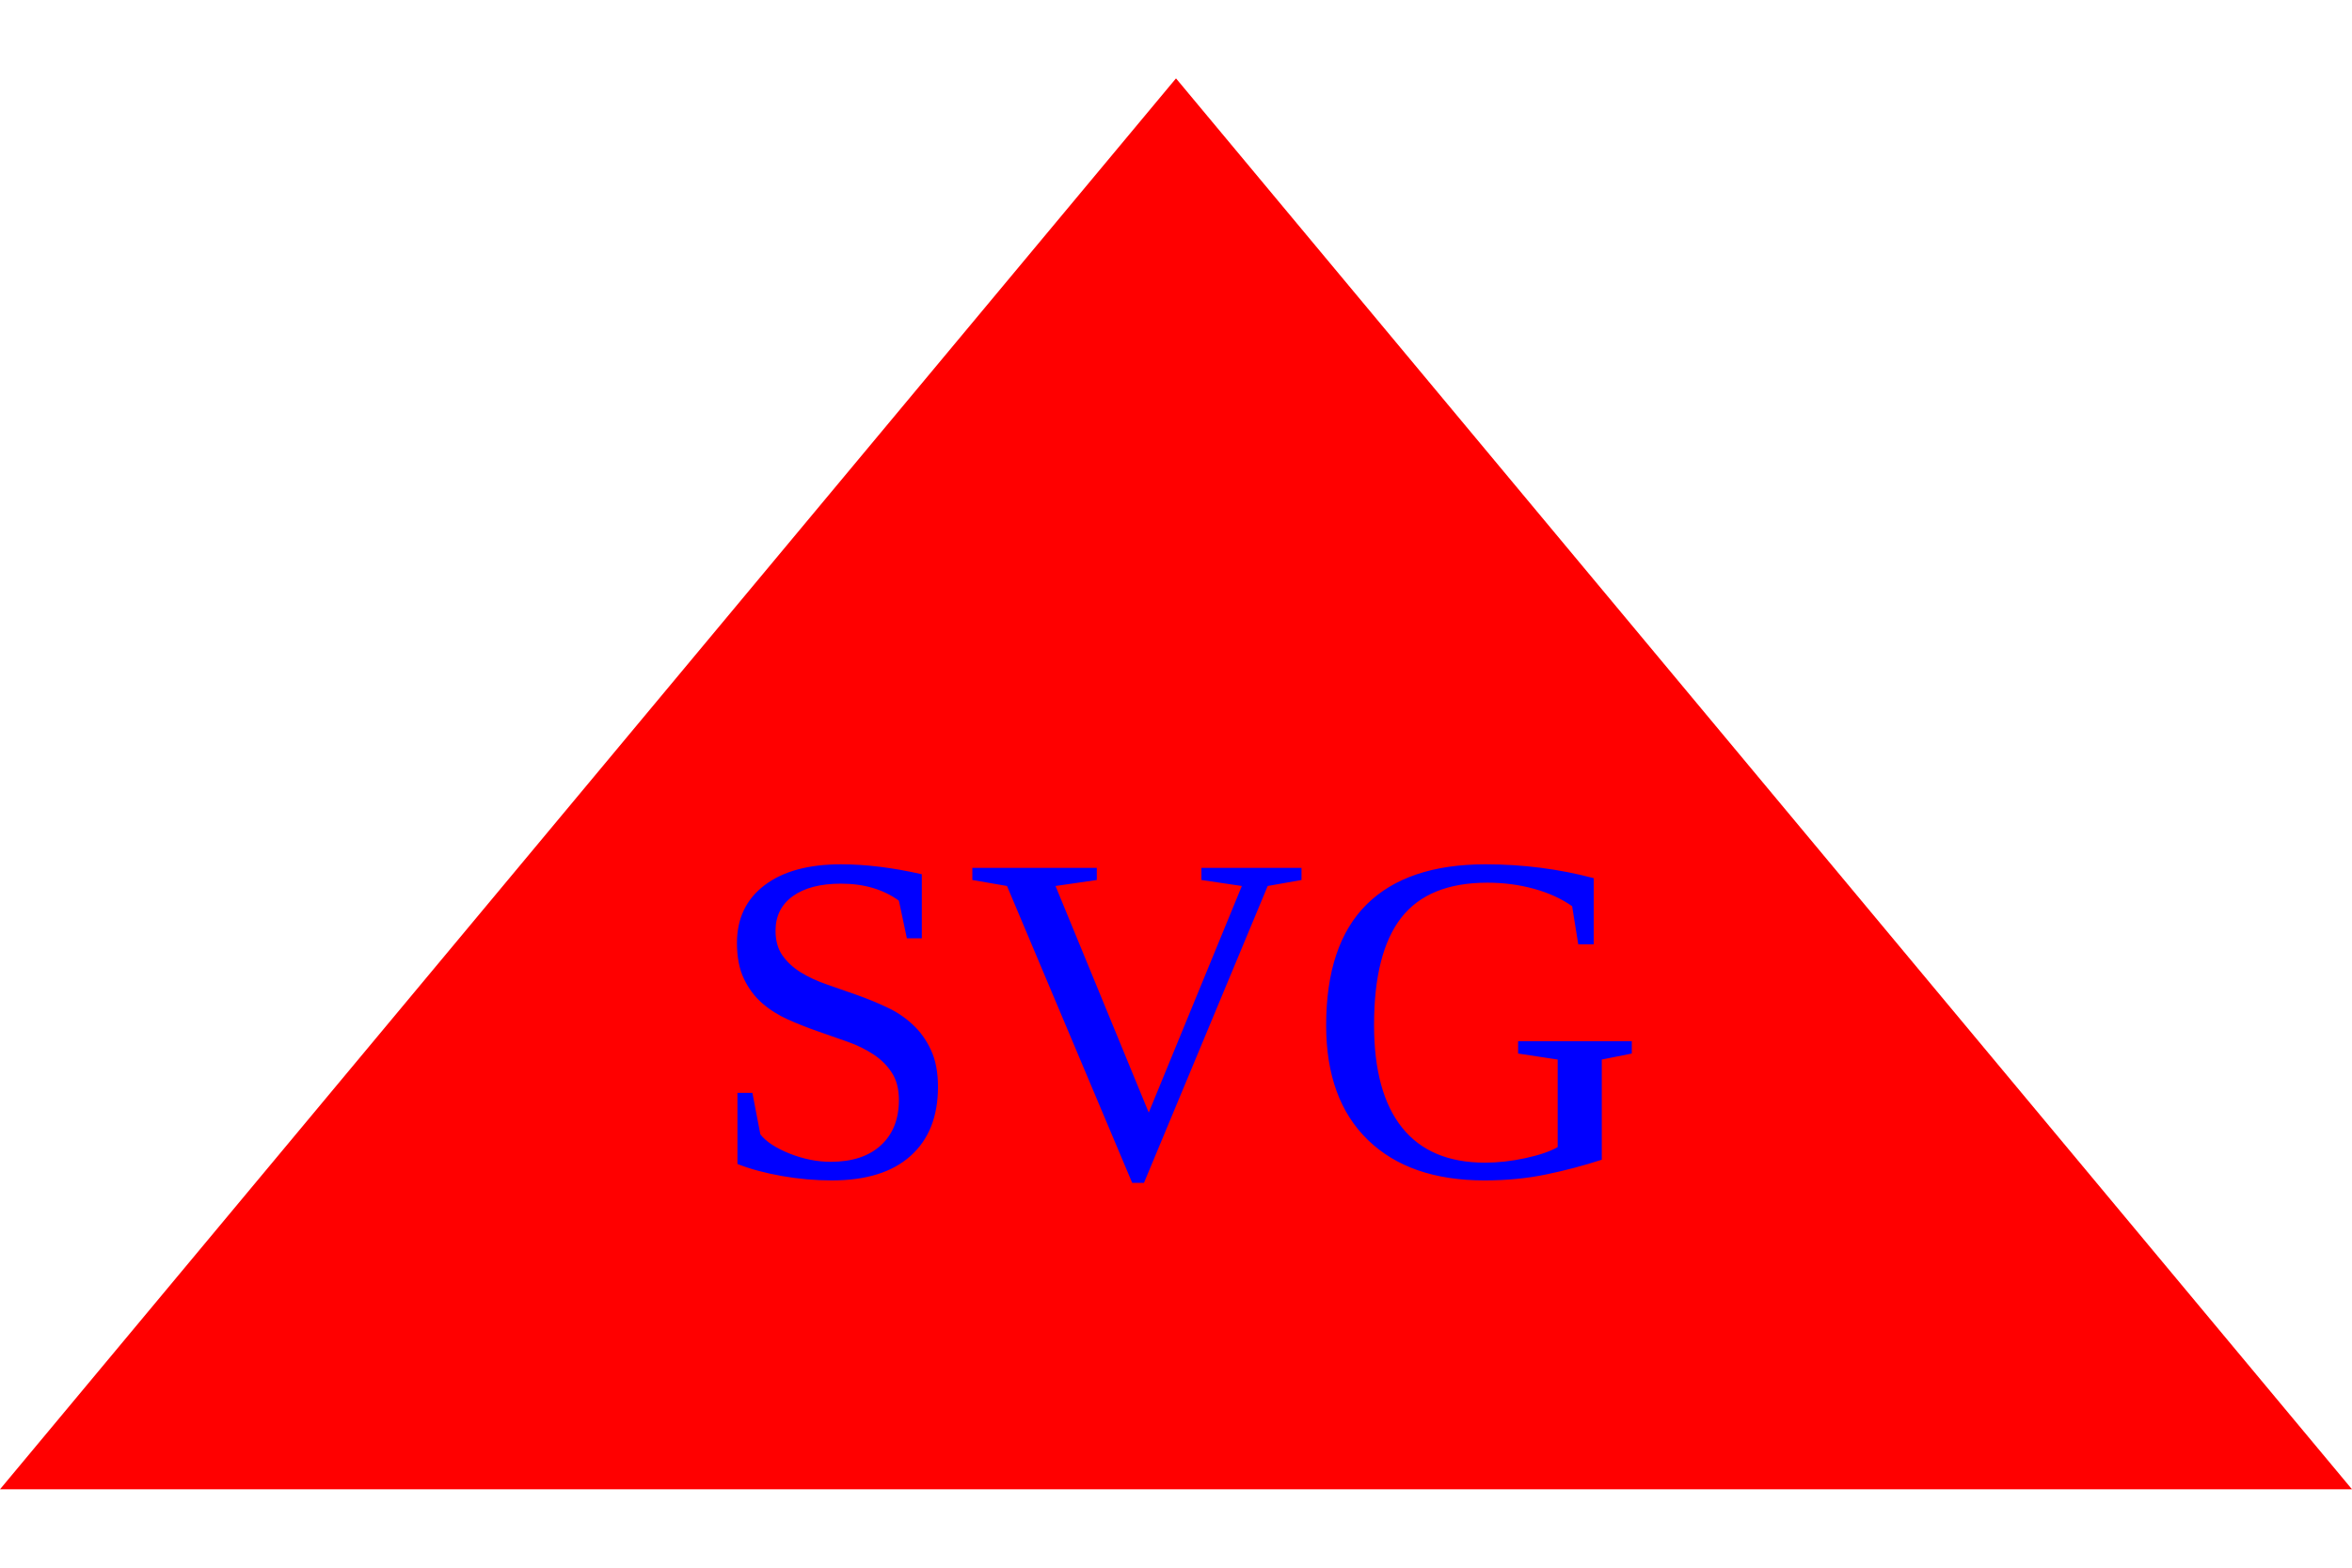
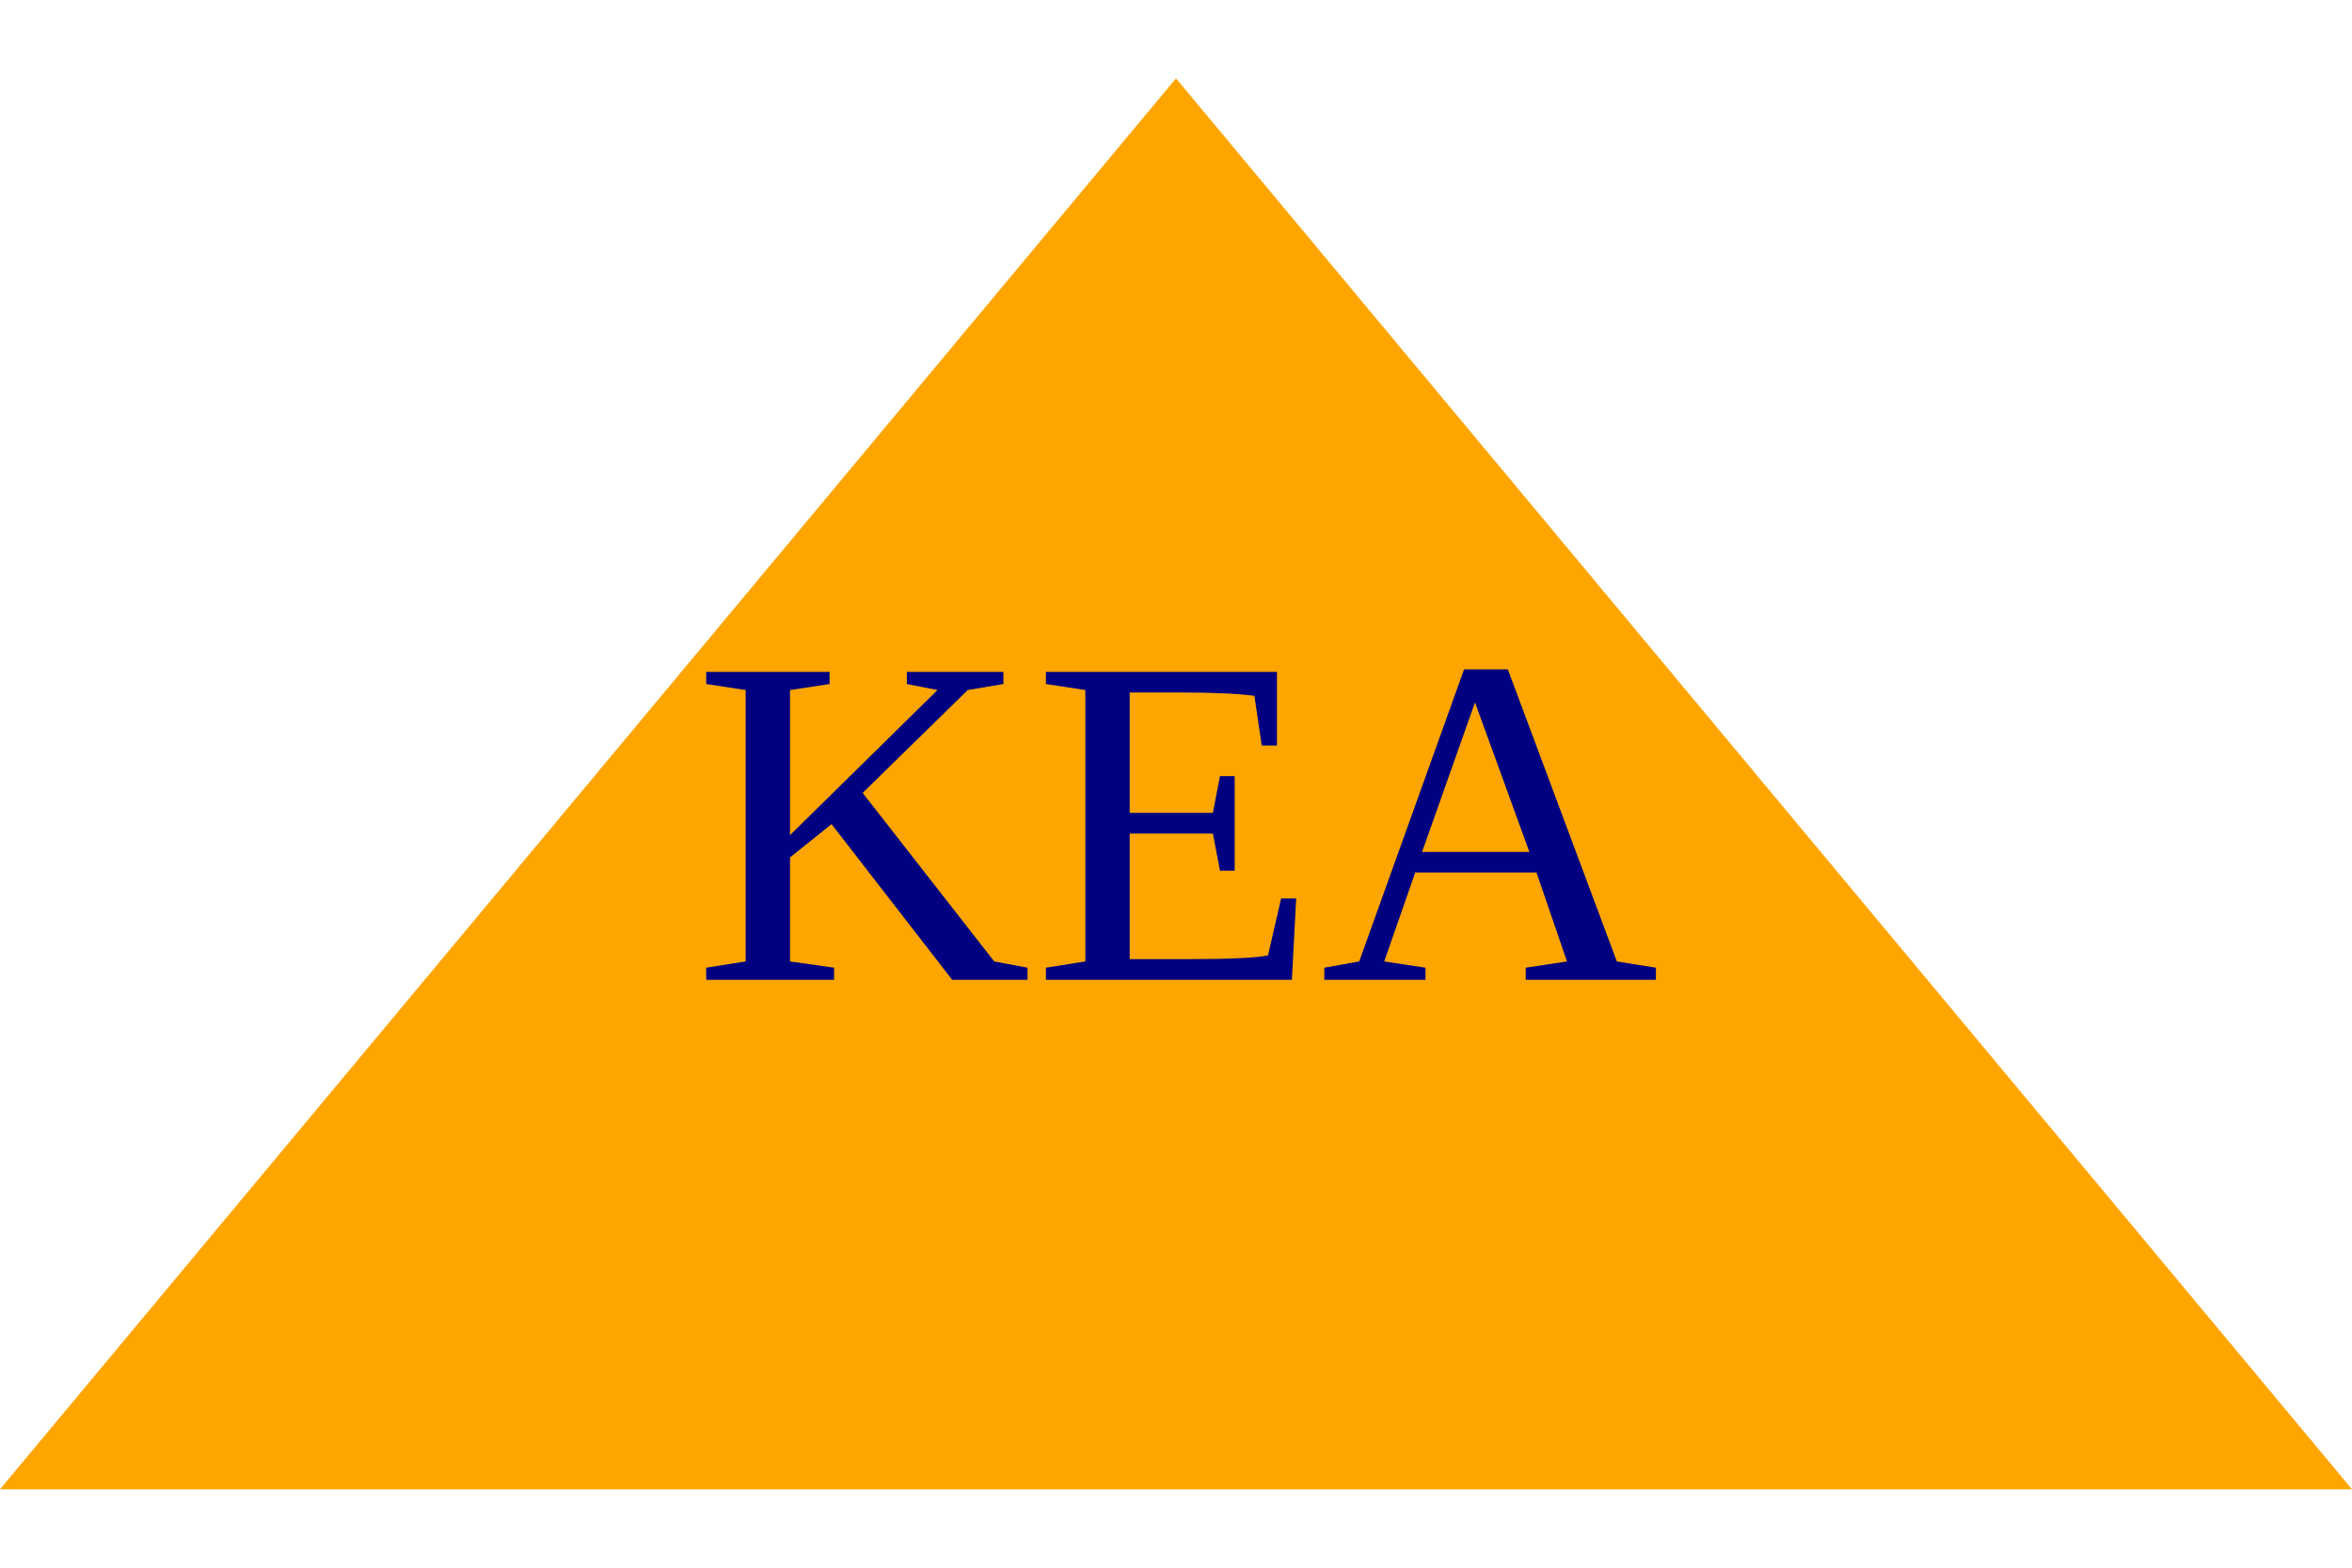
<svg xmlns="http://www.w3.org/2000/svg" version="1.1" width="300" height="200">
-   <polygon points="150,10 300,190 0,190" style="fill:red;" />
-   <text style="fill:blue;" x="150" y="150" font-size="60" text-anchor="middle">SVG</text>
+   <polygon points="150,10 300,190 0,190" style="fill:orange;" />
+   <text style="fill:navy;" x="150" y="125" font-size="60" text-anchor="middle">KEA</text>
</svg>
